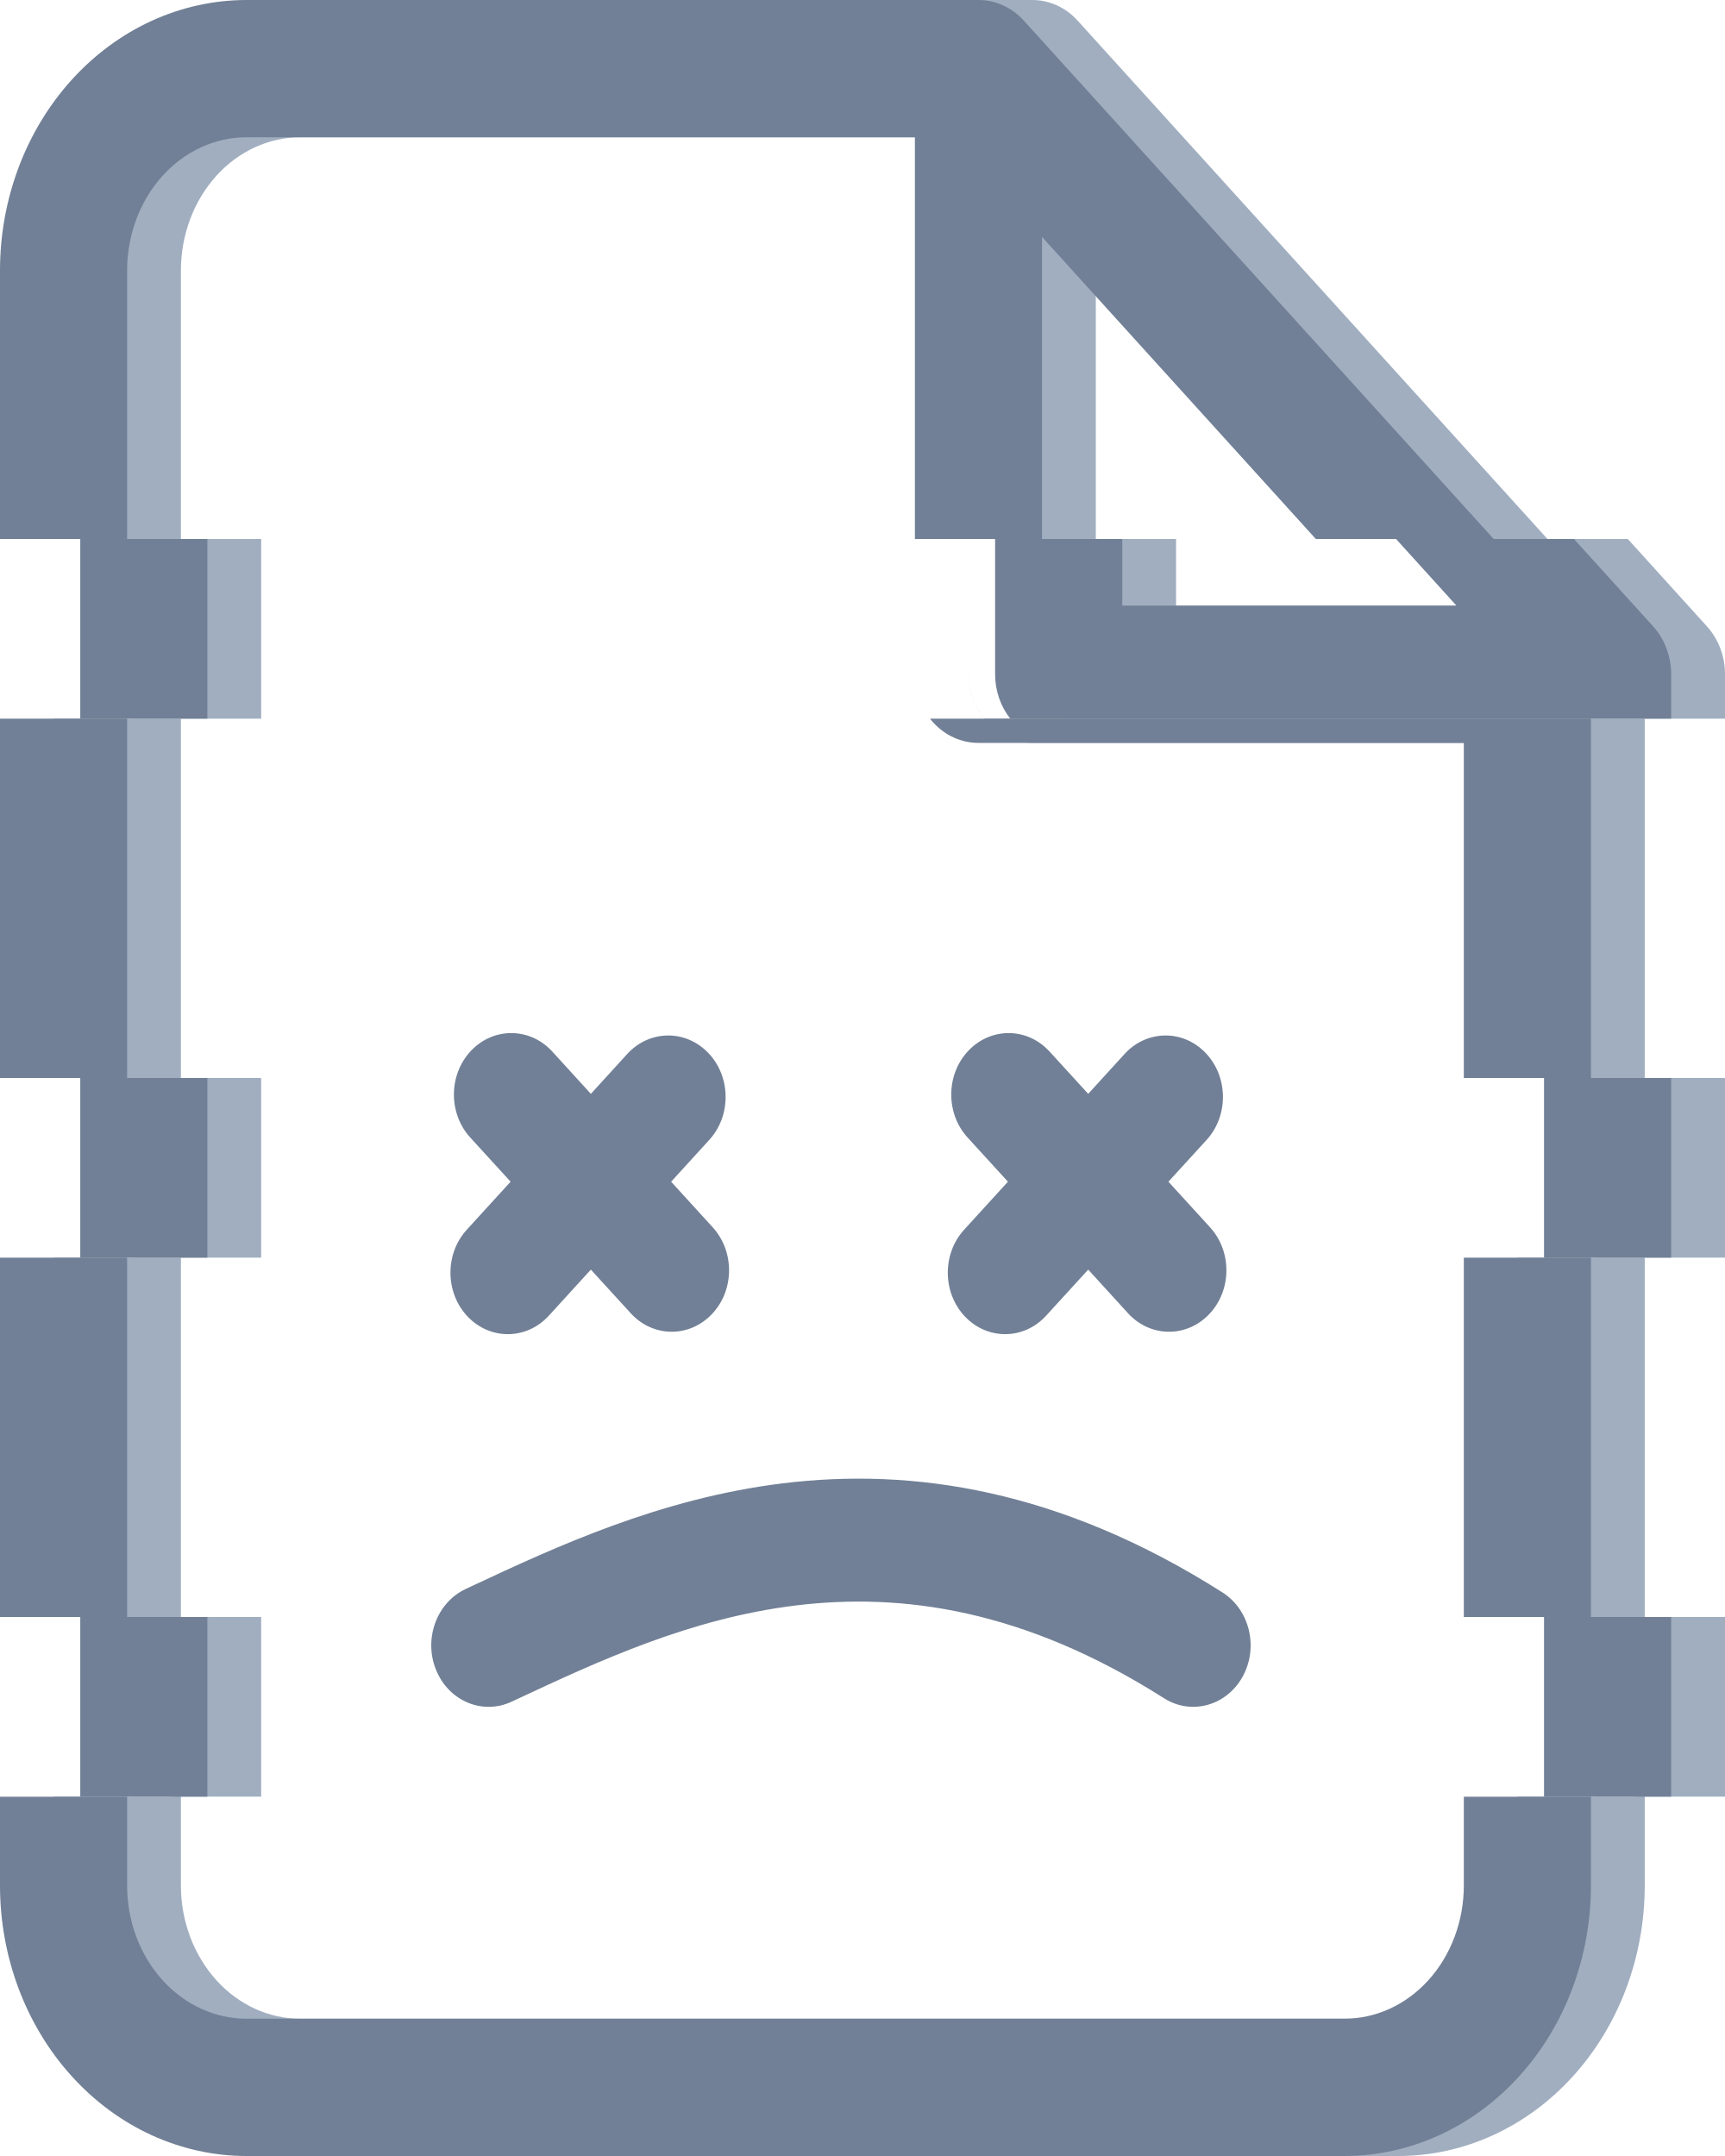
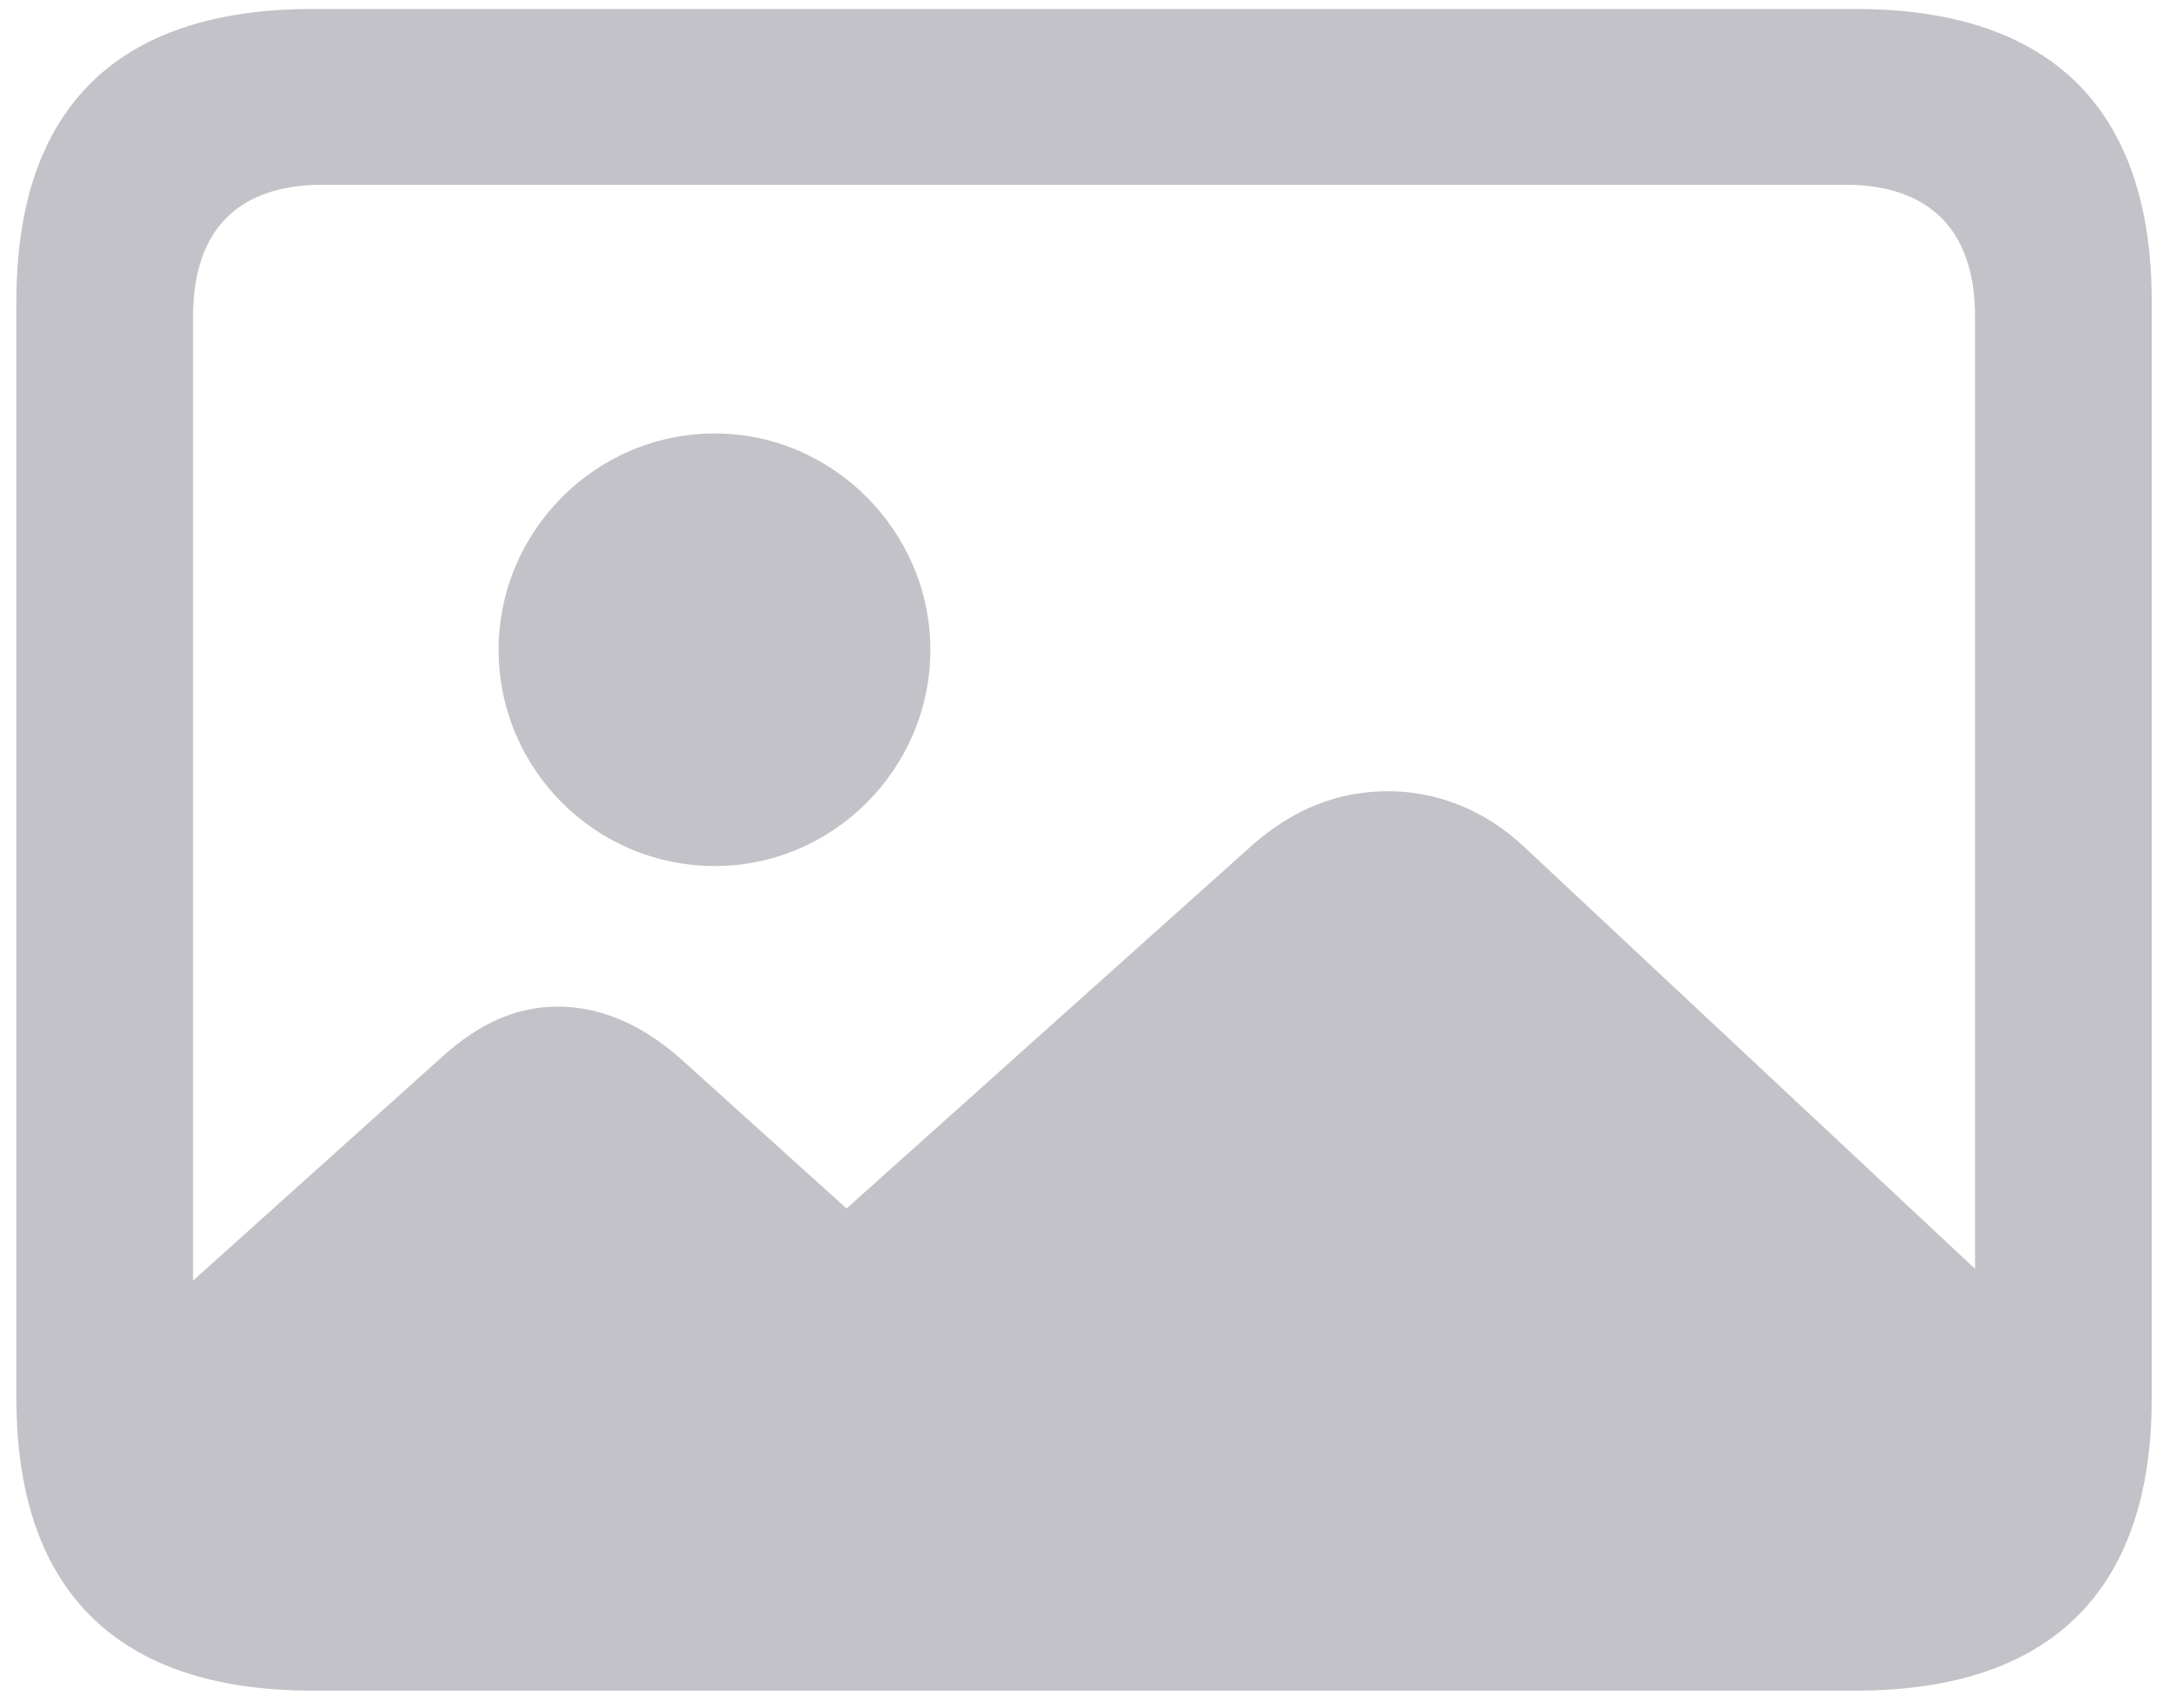
- <svg xmlns="http://www.w3.org/2000/svg" viewBox="0 0 32 40">
-   <g fill="none">
-     <path fill-rule="evenodd" clip-rule="evenodd" d="M30.197 10L31.663 11.619C31.879 11.857 32 12.176 32 12.509V13.333H19.739C19.559 13.104 19.459 12.812 19.459 12.509V10H21.817V11.236L28.017 11.236L26.897 10H30.197ZM4.845 10H2.487V13.333H4.845V10Z" fill="#A0AEC0" />
-     <path fill-rule="evenodd" clip-rule="evenodd" d="M32 20V23.333H29.642V20H32ZM4.845 20H2.487V23.333H4.845V20Z" fill="#A0AEC0" />
-     <path fill-rule="evenodd" clip-rule="evenodd" d="M32 30V33.333H29.642V30H32ZM4.845 30H2.487V33.333H4.845V30Z" fill="#A0AEC0" />
-     <path fill-rule="evenodd" clip-rule="evenodd" d="M5.571 0C4.35 0 3.184 0.536 2.329 1.48C1.474 2.423 0.998 3.696 0.998 5.019V30H3.19V33.333H0.998V34.981C0.998 36.304 1.474 37.577 2.329 38.52C3.184 39.465 4.35 40 5.571 40H25.937C27.159 40 28.325 39.465 29.18 38.52C30.035 37.577 30.511 36.304 30.511 34.981L30.511 23.333H28.153V20H30.511V13.333H18.25C18.07 13.104 17.97 12.812 17.97 12.509V10H20.328V4.395L26.528 11.236H26.528L25.408 10H28.707L19.991 0.383C19.77 0.138 19.466 0 19.149 0H5.571ZM4.014 3.261C4.431 2.8 4.992 2.547 5.571 2.547H17.97V12.509C17.97 12.847 18.094 13.171 18.315 13.41C18.536 13.649 18.836 13.783 19.149 13.783H28.153V30H30.345V33.333H28.153V34.981C28.153 35.646 27.913 36.277 27.495 36.739C27.078 37.2 26.517 37.453 25.937 37.453H5.571C4.992 37.453 4.431 37.2 4.014 36.739C3.596 36.277 3.356 35.646 3.356 34.981V23.333H0.998V20H3.356V13.333H0.998V10H3.356V5.019C3.356 4.354 3.596 3.723 4.014 3.261Z" fill="#A0AEC0" />
-     <path fill-rule="evenodd" clip-rule="evenodd" d="M1.489 13.333V10H3.847V13.333H1.489ZM29.198 10L30.665 11.619C30.876 11.852 30.996 12.163 31.001 12.488V13.333H18.741C18.56 13.104 18.46 12.812 18.46 12.509V10H20.819V11.236L27.018 11.236L25.898 10H29.198Z" fill="#718096" />
-     <path fill-rule="evenodd" clip-rule="evenodd" d="M1.489 23.333V20H3.847V23.333H1.489ZM28.643 23.333H31.001V20H28.643V23.333Z" fill="#718096" />
-     <path fill-rule="evenodd" clip-rule="evenodd" d="M1.489 33.333V30H3.847V33.333H1.489ZM28.643 33.333H31.001V30H28.643V33.333Z" fill="#718096" />
-     <path fill-rule="evenodd" clip-rule="evenodd" d="M4.573 0C3.352 0 2.186 0.536 1.331 1.48C0.476 2.423 0 3.696 0 5.019V10H2.358V5.019C2.358 4.354 2.598 3.723 3.016 3.261C3.433 2.8 3.994 2.547 4.573 2.547H16.972L16.972 10H19.33V4.395L24.41 10H27.709L18.993 0.383C18.771 0.138 18.468 0 18.151 0H4.573ZM29.513 13.333H17.252C17.272 13.36 17.294 13.385 17.317 13.41C17.538 13.649 17.838 13.783 18.151 13.783H27.155V20H29.513V13.333ZM27.155 30V23.333H29.513V30H27.155ZM27.155 33.334V34.981C27.155 35.646 26.915 36.277 26.497 36.739C26.079 37.2 25.519 37.453 24.939 37.453H4.573C3.994 37.453 3.433 37.2 3.016 36.739C2.598 36.277 2.358 35.646 2.358 34.981V33.334H0V34.981C0 36.304 0.476 37.577 1.331 38.52C2.186 39.465 3.352 40 4.573 40H24.939C26.161 40 27.326 39.465 28.182 38.52C29.037 37.577 29.513 36.304 29.513 34.981V33.334H27.155ZM0 30H2.358V23.333H0V30ZM2.358 20H0V13.333H2.358V20Z" fill="#718096" />
-     <path d="M8.74 19.492C9.16 19.052 9.834 19.059 10.245 19.509L10.961 20.294L11.636 19.554C12.047 19.104 12.721 19.096 13.141 19.537C13.561 19.977 13.568 20.699 13.157 21.149L12.45 21.924L13.221 22.77C13.632 23.22 13.625 23.942 13.205 24.382C12.785 24.823 12.112 24.815 11.701 24.365L10.961 23.555L10.181 24.41C9.77 24.86 9.096 24.867 8.676 24.427C8.256 23.986 8.249 23.264 8.66 22.814L9.472 21.924L8.724 21.105C8.313 20.655 8.32 19.933 8.74 19.492Z" fill="#718096" />
-     <path d="M17.966 19.492C18.386 19.052 19.059 19.059 19.47 19.509L20.187 20.294L20.862 19.554C21.273 19.104 21.947 19.096 22.367 19.537C22.786 19.977 22.794 20.699 22.383 21.149L21.675 21.924L22.447 22.77C22.858 23.22 22.851 23.942 22.431 24.382C22.011 24.823 21.337 24.815 20.926 24.365L20.187 23.555L19.406 24.41C18.995 24.86 18.322 24.867 17.902 24.427C17.482 23.986 17.475 23.264 17.886 22.814L18.698 21.924L17.95 21.105C17.539 20.655 17.546 19.933 17.966 19.492Z" fill="#718096" />
-     <path d="M9.577 31.531L9.489 31.572C8.95 31.823 8.323 31.559 8.089 30.981C7.854 30.404 8.101 29.732 8.639 29.48L8.795 29.407C10.285 28.711 12.234 27.8 14.52 27.52C16.927 27.225 19.665 27.629 22.679 29.545C23.184 29.866 23.351 30.566 23.051 31.108C22.751 31.649 22.099 31.828 21.593 31.507C18.994 29.854 16.724 29.546 14.762 29.786C12.797 30.027 11.101 30.819 9.577 31.531L9.577 31.531Z" fill="#718096" />
-   </g>
+ <svg xmlns="http://www.w3.org/2000/svg" width="94" height="74" viewBox="0 0 94 74" fill="none">
+   <path d="M13.523 73.281C5.086 73.281 0.711 68.945 0.711 60.625V13.047C0.711 4.688 5.086 0.391 13.523 0.391H80.438C88.875 0.391 93.25 4.727 93.25 13.047V60.625C93.25 68.945 88.875 73.281 80.438 73.281H13.523ZM8.367 13.711V55.508L19.148 45.82C20.789 44.336 22.391 43.633 24.188 43.633C26.023 43.633 27.82 44.414 29.461 45.859L36.688 52.383L54.305 36.602C56.102 35.039 58.016 34.297 60.164 34.297C62.234 34.297 64.305 35.078 66.023 36.68L85.594 55V13.711C85.594 9.922 83.562 8.008 79.969 8.008H13.992C10.359 8.008 8.367 9.922 8.367 13.711ZM30.984 37.539C25.789 37.539 21.609 33.32 21.609 28.164C21.609 23.047 25.789 18.789 30.984 18.789C36.102 18.789 40.32 23.047 40.32 28.164C40.32 33.32 36.102 37.539 30.984 37.539Z" fill="#C2C2C8" />
</svg>
